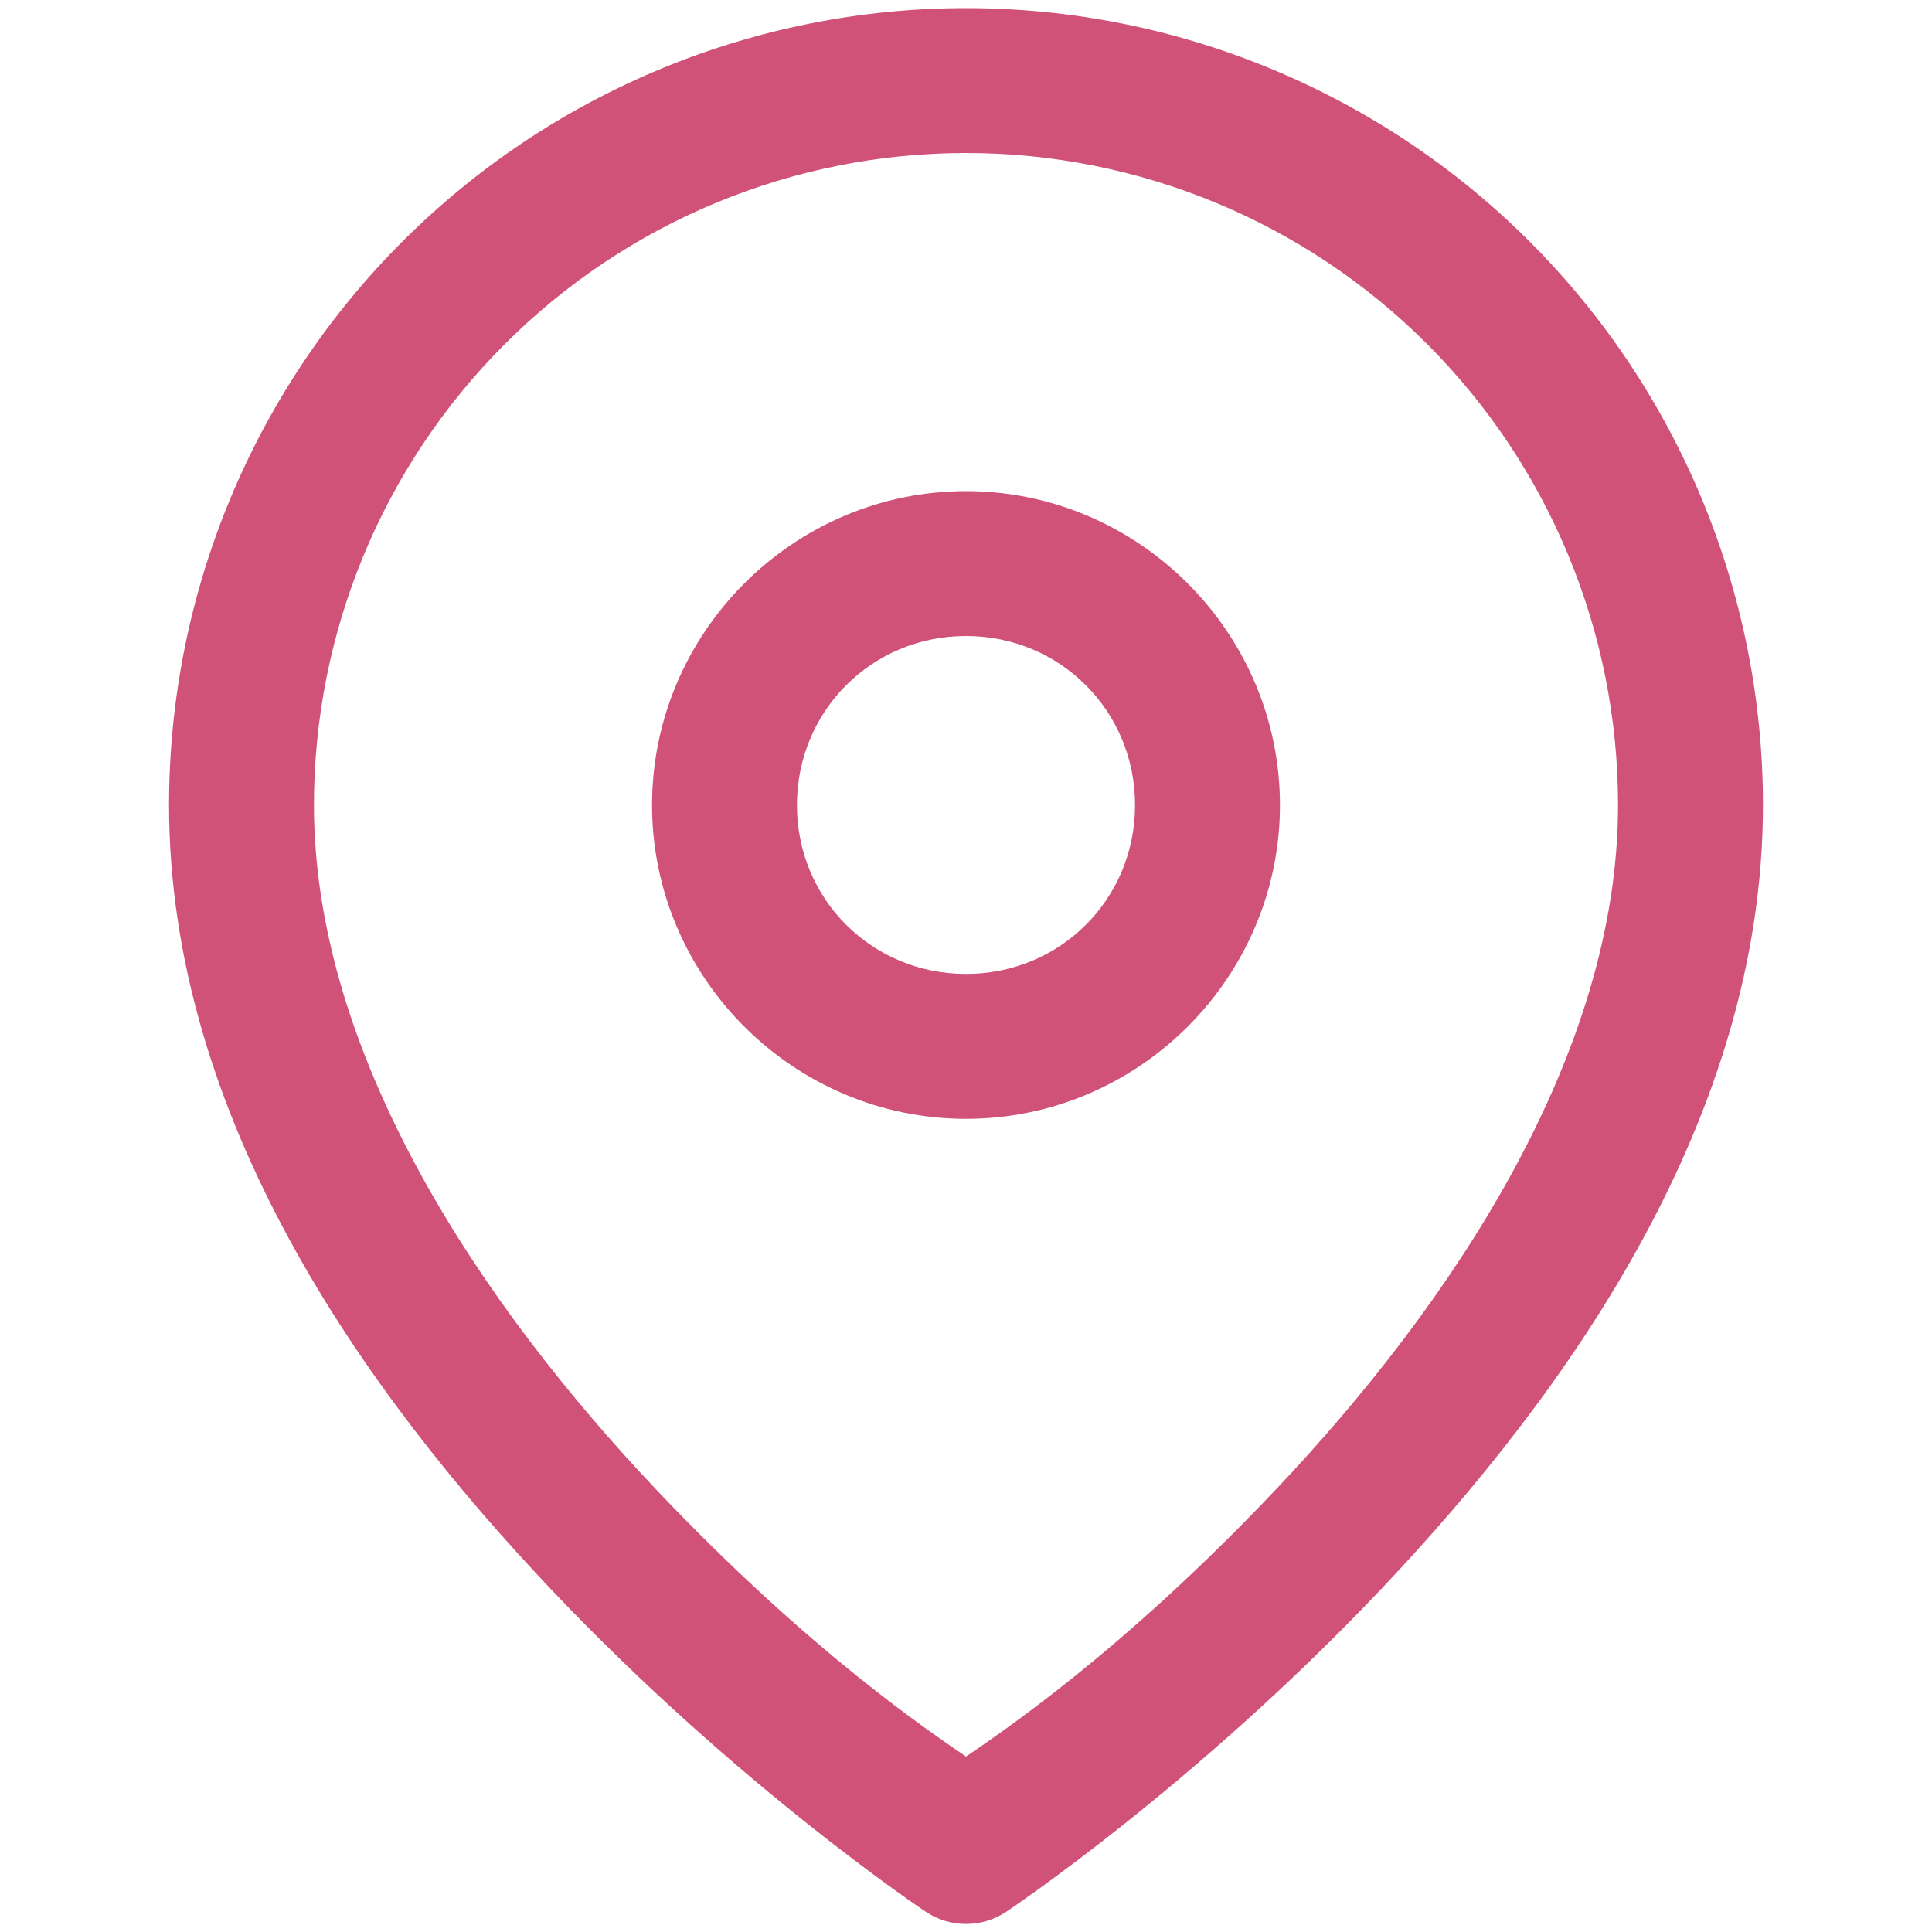
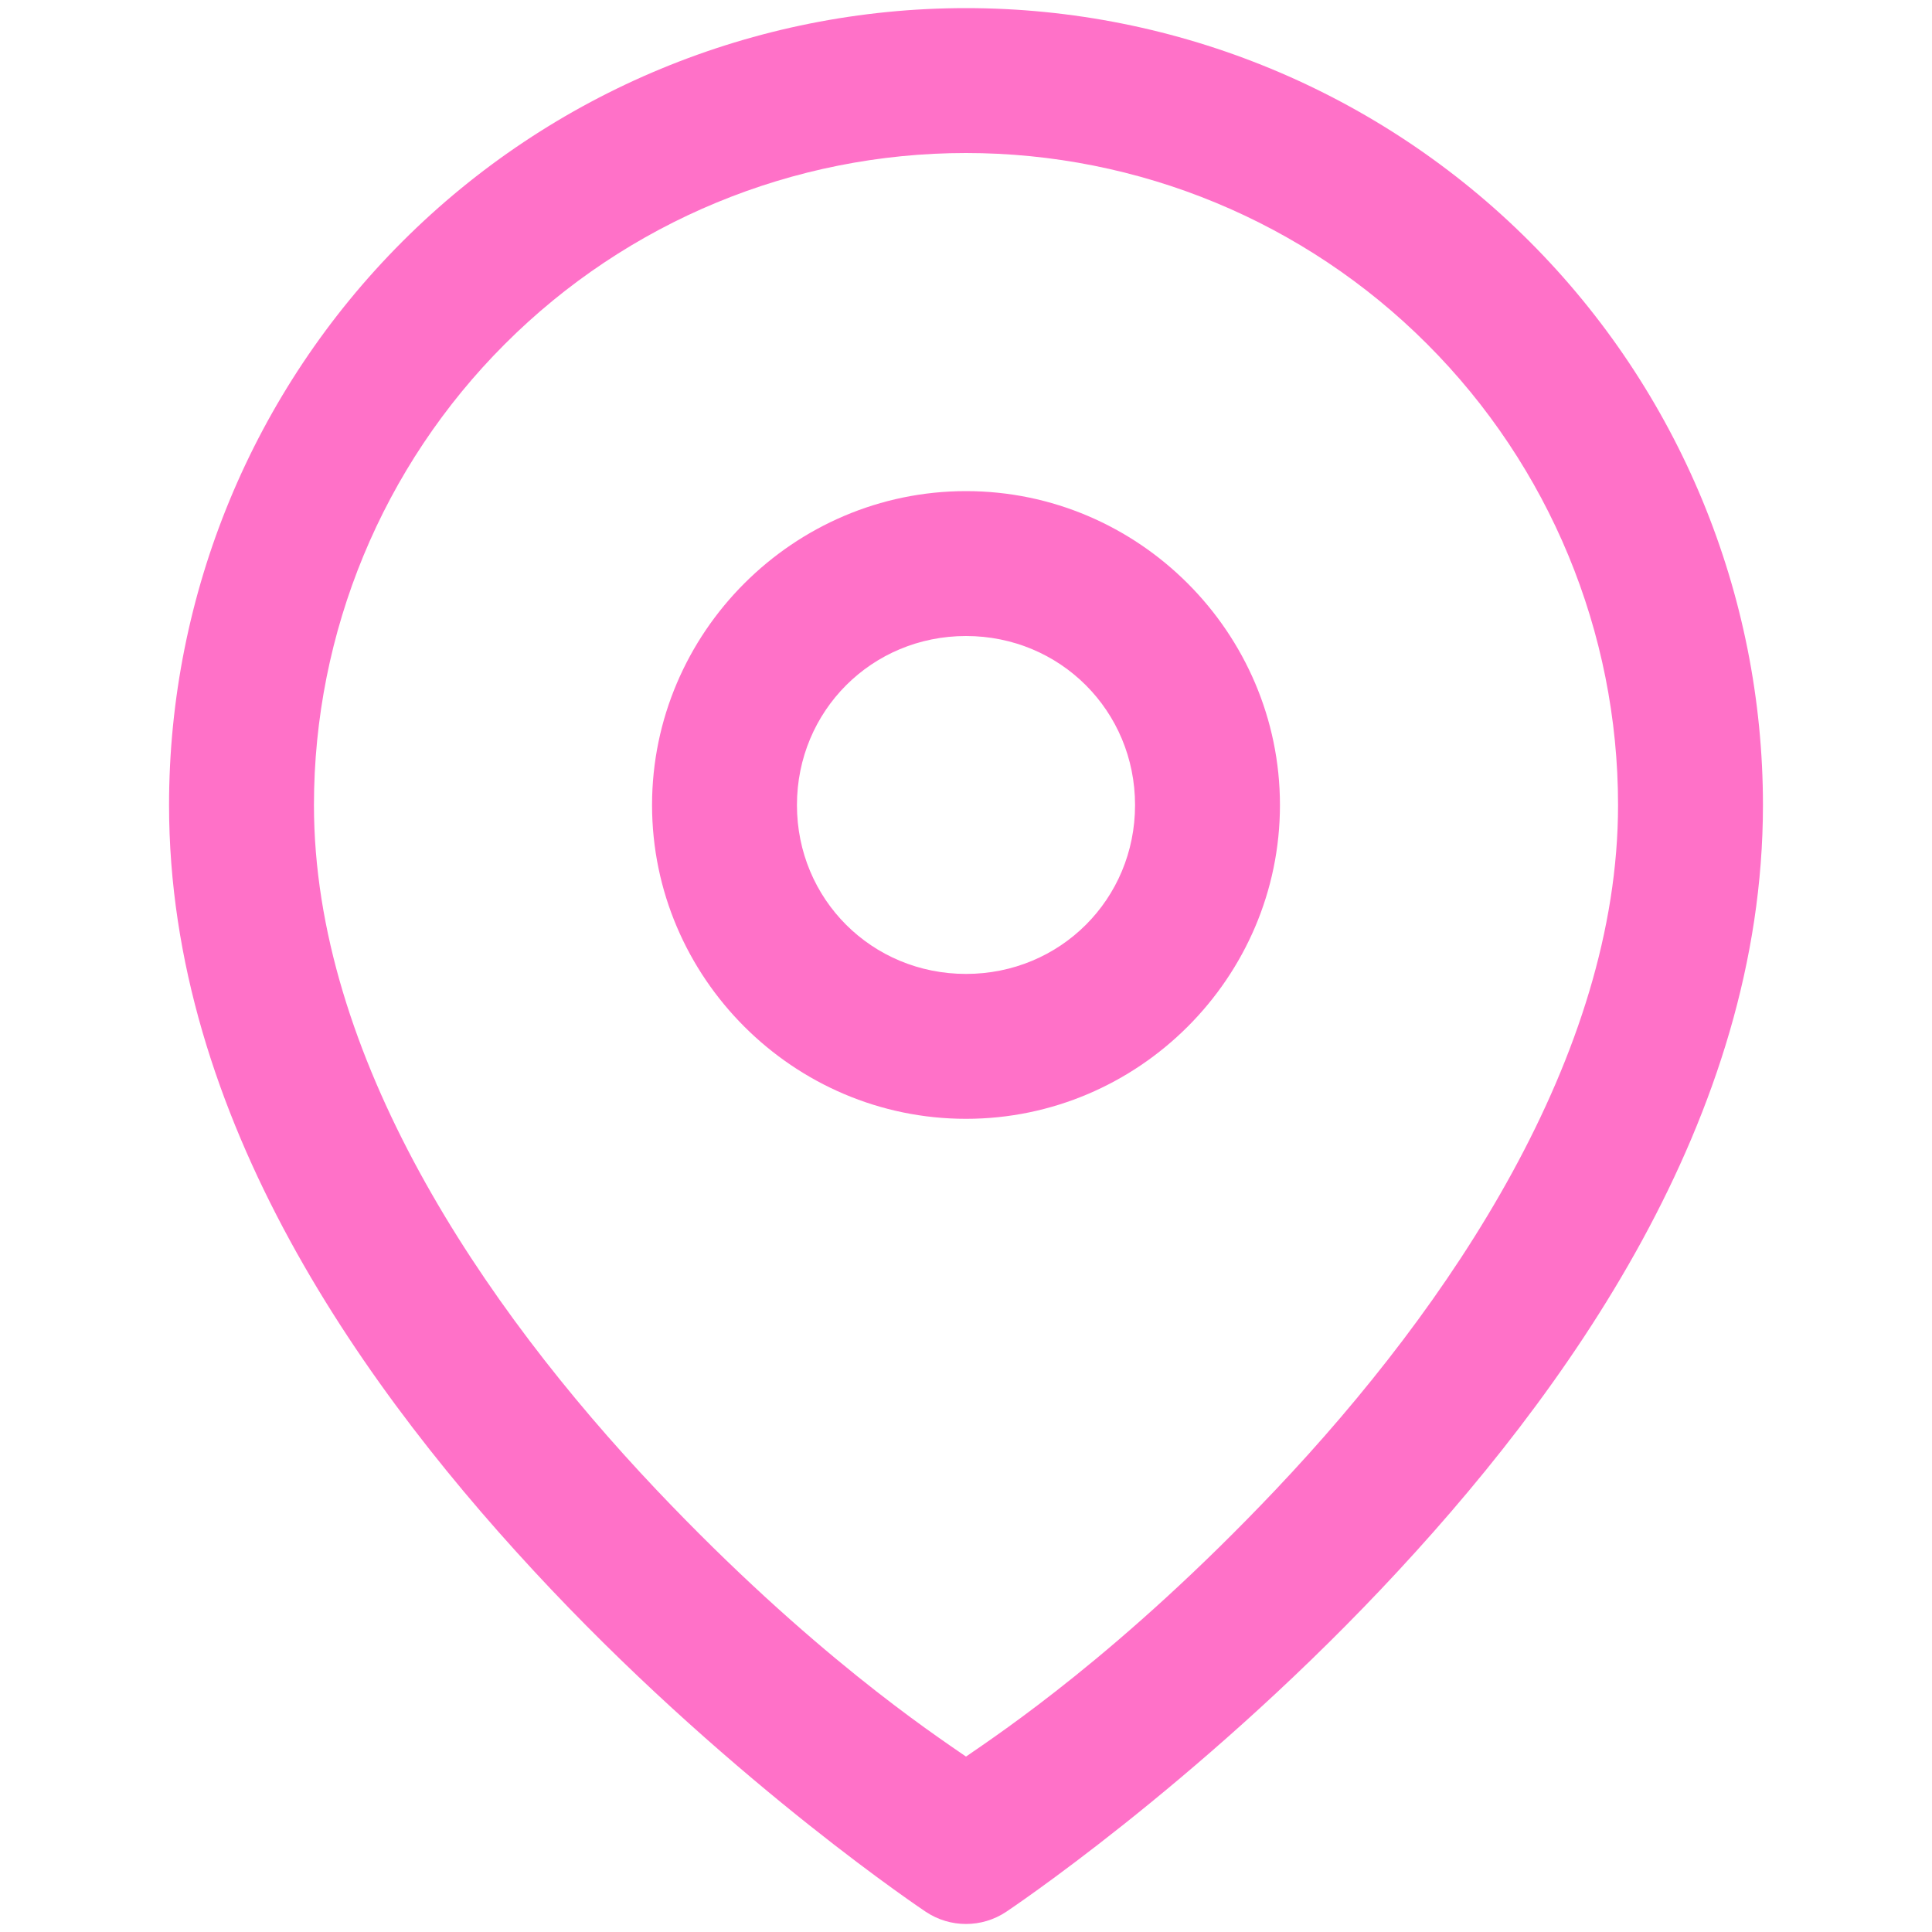
<svg xmlns="http://www.w3.org/2000/svg" id="svg6" version="1.1" fill="none" viewBox="0 0 20 20" height="20" width="20">
  <defs id="defs10" />
-   <path id="path839" d="M 10 0.084 C 7.812 0.084 5.713 0.953 4.166 2.5 C 2.619 4.047 1.75 6.146 1.75 8.334 C 1.75 11.572 3.767 14.407 5.705 16.453 C 7.643 18.499 9.584 19.791 9.584 19.791 A 0.75 0.75 0 0 0 10.416 19.791 C 10.416 19.791 12.357 18.499 14.295 16.453 C 16.233 14.407 18.25 11.572 18.25 8.334 C 18.25 6.146 17.381 4.047 15.834 2.5 C 14.287 0.953 12.188 0.084 10 0.084 z M 10 1.584 C 11.79 1.584 13.507 2.294 14.773 3.561 C 16.039 4.827 16.75 6.543 16.75 8.334 C 16.75 10.929 15.017 13.509 13.205 15.422 C 11.602 17.114 10.347 17.944 10 18.184 C 9.653 17.944 8.398 17.114 6.795 15.422 C 4.983 13.509 3.25 10.929 3.25 8.334 C 3.25 6.543 3.96 4.827 5.227 3.561 C 6.493 2.294 8.21 1.584 10 1.584 z " style="color:#000000;font-style:normal;font-variant:normal;font-weight:normal;font-stretch:normal;font-size:medium;line-height:normal;font-family:sans-serif;font-variant-ligatures:normal;font-variant-position:normal;font-variant-caps:normal;font-variant-numeric:normal;font-variant-alternates:normal;font-variant-east-asian:normal;font-feature-settings:normal;font-variation-settings:normal;text-indent:0;text-align:start;text-decoration:none;text-decoration-line:none;text-decoration-style:solid;text-decoration-color:#000000;letter-spacing:normal;word-spacing:normal;text-transform:none;writing-mode:lr-tb;direction:ltr;text-orientation:mixed;dominant-baseline:auto;baseline-shift:baseline;text-anchor:start;white-space:normal;shape-padding:0;shape-margin:0;inline-size:0;clip-rule:nonzero;display:inline;overflow:visible;visibility:visible;isolation:auto;mix-blend-mode:normal;color-interpolation:sRGB;color-interpolation-filters:linearRGB;solid-color:#000000;solid-opacity:1;vector-effect:none;fill:#d05278;fill-opacity:1;fill-rule:nonzero;stroke:none;stroke-width:1.5;stroke-linecap:round;stroke-linejoin:round;stroke-miterlimit:4;stroke-dasharray:none;stroke-dashoffset:0;stroke-opacity:1;color-rendering:auto;image-rendering:auto;shape-rendering:auto;text-rendering:auto;enable-background:accumulate;stop-color:#000000;stop-opacity:1;opacity:1" />
-   <path id="path843" d="M 10 5.084 C 8.214 5.084 6.75 6.548 6.75 8.334 C 6.75 10.12 8.214 11.582 10 11.582 C 11.786 11.582 13.25 10.12 13.25 8.334 C 13.25 6.548 11.786 5.084 10 5.084 z M 10 6.584 C 10.975 6.584 11.75 7.359 11.75 8.334 C 11.75 9.309 10.975 10.082 10 10.082 C 9.025 10.082 8.25 9.309 8.25 8.334 C 8.25 7.359 9.025 6.584 10 6.584 z " style="color:#000000;font-style:normal;font-variant:normal;font-weight:normal;font-stretch:normal;font-size:medium;line-height:normal;font-family:sans-serif;font-variant-ligatures:normal;font-variant-position:normal;font-variant-caps:normal;font-variant-numeric:normal;font-variant-alternates:normal;font-variant-east-asian:normal;font-feature-settings:normal;font-variation-settings:normal;text-indent:0;text-align:start;text-decoration:none;text-decoration-line:none;text-decoration-style:solid;text-decoration-color:#000000;letter-spacing:normal;word-spacing:normal;text-transform:none;writing-mode:lr-tb;direction:ltr;text-orientation:mixed;dominant-baseline:auto;baseline-shift:baseline;text-anchor:start;white-space:normal;shape-padding:0;shape-margin:0;inline-size:0;clip-rule:nonzero;display:inline;overflow:visible;visibility:visible;isolation:auto;mix-blend-mode:normal;color-interpolation:sRGB;color-interpolation-filters:linearRGB;solid-color:#000000;solid-opacity:1;vector-effect:none;fill:#d05278;fill-opacity:1;fill-rule:nonzero;stroke:none;stroke-width:1.5;stroke-linecap:round;stroke-linejoin:round;stroke-miterlimit:4;stroke-dasharray:none;stroke-dashoffset:0;stroke-opacity:1;color-rendering:auto;image-rendering:auto;shape-rendering:auto;text-rendering:auto;enable-background:accumulate;stop-color:#000000;stop-opacity:1;opacity:1" />
+   <path id="path839" d="M 10 0.084 C 7.812 0.084 5.713 0.953 4.166 2.5 C 2.619 4.047 1.75 6.146 1.75 8.334 C 1.75 11.572 3.767 14.407 5.705 16.453 C 7.643 18.499 9.584 19.791 9.584 19.791 A 0.75 0.75 0 0 0 10.416 19.791 C 10.416 19.791 12.357 18.499 14.295 16.453 C 16.233 14.407 18.25 11.572 18.25 8.334 C 18.25 6.146 17.381 4.047 15.834 2.5 C 14.287 0.953 12.188 0.084 10 0.084 z M 10 1.584 C 11.79 1.584 13.507 2.294 14.773 3.561 C 16.039 4.827 16.75 6.543 16.75 8.334 C 16.75 10.929 15.017 13.509 13.205 15.422 C 11.602 17.114 10.347 17.944 10 18.184 C 9.653 17.944 8.398 17.114 6.795 15.422 C 4.983 13.509 3.25 10.929 3.25 8.334 C 3.25 6.543 3.96 4.827 5.227 3.561 C 6.493 2.294 8.21 1.584 10 1.584 z " style="color:#000000;font-style:normal;font-variant:normal;font-weight:normal;font-stretch:normal;font-size:medium;line-height:normal;font-family:sans-serif;font-variant-ligatures:normal;font-variant-position:normal;font-variant-caps:normal;font-variant-numeric:normal;font-variant-alternates:normal;font-variant-east-asian:normal;font-feature-settings:normal;font-variation-settings:normal;text-indent:0;text-align:start;text-decoration:none;text-decoration-line:none;text-decoration-style:solid;text-decoration-color:#000000;letter-spacing:normal;word-spacing:normal;text-transform:none;writing-mode:lr-tb;direction:ltr;text-orientation:mixed;dominant-baseline:auto;baseline-shift:baseline;text-anchor:start;white-space:normal;shape-padding:0;shape-margin:0;inline-size:0;clip-rule:nonzero;display:inline;overflow:visible;visibility:visible;isolation:auto;mix-blend-mode:normal;color-interpolation:sRGB;color-interpolation-filters:linearRGB;solid-color:#000000;solid-opacity:1;vector-effect:none;fill:#ff71c8;fill-opacity:1;fill-rule:nonzero;stroke:none;stroke-width:1.5;stroke-linecap:round;stroke-linejoin:round;stroke-miterlimit:4;stroke-dasharray:none;stroke-dashoffset:0;stroke-opacity:1;color-rendering:auto;image-rendering:auto;shape-rendering:auto;text-rendering:auto;enable-background:accumulate;stop-color:#000000;stop-opacity:1;opacity:1" />
+   <path id="path843" d="M 10 5.084 C 8.214 5.084 6.75 6.548 6.75 8.334 C 6.75 10.12 8.214 11.582 10 11.582 C 11.786 11.582 13.25 10.12 13.25 8.334 C 13.25 6.548 11.786 5.084 10 5.084 z M 10 6.584 C 10.975 6.584 11.75 7.359 11.75 8.334 C 11.75 9.309 10.975 10.082 10 10.082 C 9.025 10.082 8.25 9.309 8.25 8.334 C 8.25 7.359 9.025 6.584 10 6.584 z " style="color:#000000;font-style:normal;font-variant:normal;font-weight:normal;font-stretch:normal;font-size:medium;line-height:normal;font-family:sans-serif;font-variant-ligatures:normal;font-variant-position:normal;font-variant-caps:normal;font-variant-numeric:normal;font-variant-alternates:normal;font-variant-east-asian:normal;font-feature-settings:normal;font-variation-settings:normal;text-indent:0;text-align:start;text-decoration:none;text-decoration-line:none;text-decoration-style:solid;text-decoration-color:#000000;letter-spacing:normal;word-spacing:normal;text-transform:none;writing-mode:lr-tb;direction:ltr;text-orientation:mixed;dominant-baseline:auto;baseline-shift:baseline;text-anchor:start;white-space:normal;shape-padding:0;shape-margin:0;inline-size:0;clip-rule:nonzero;display:inline;overflow:visible;visibility:visible;isolation:auto;mix-blend-mode:normal;color-interpolation:sRGB;color-interpolation-filters:linearRGB;solid-color:#000000;solid-opacity:1;vector-effect:none;fill:#ff71c8;fill-opacity:1;fill-rule:nonzero;stroke:none;stroke-width:1.5;stroke-linecap:round;stroke-linejoin:round;stroke-miterlimit:4;stroke-dasharray:none;stroke-dashoffset:0;stroke-opacity:1;color-rendering:auto;image-rendering:auto;shape-rendering:auto;text-rendering:auto;enable-background:accumulate;stop-color:#000000;stop-opacity:1;opacity:1" />
</svg>
